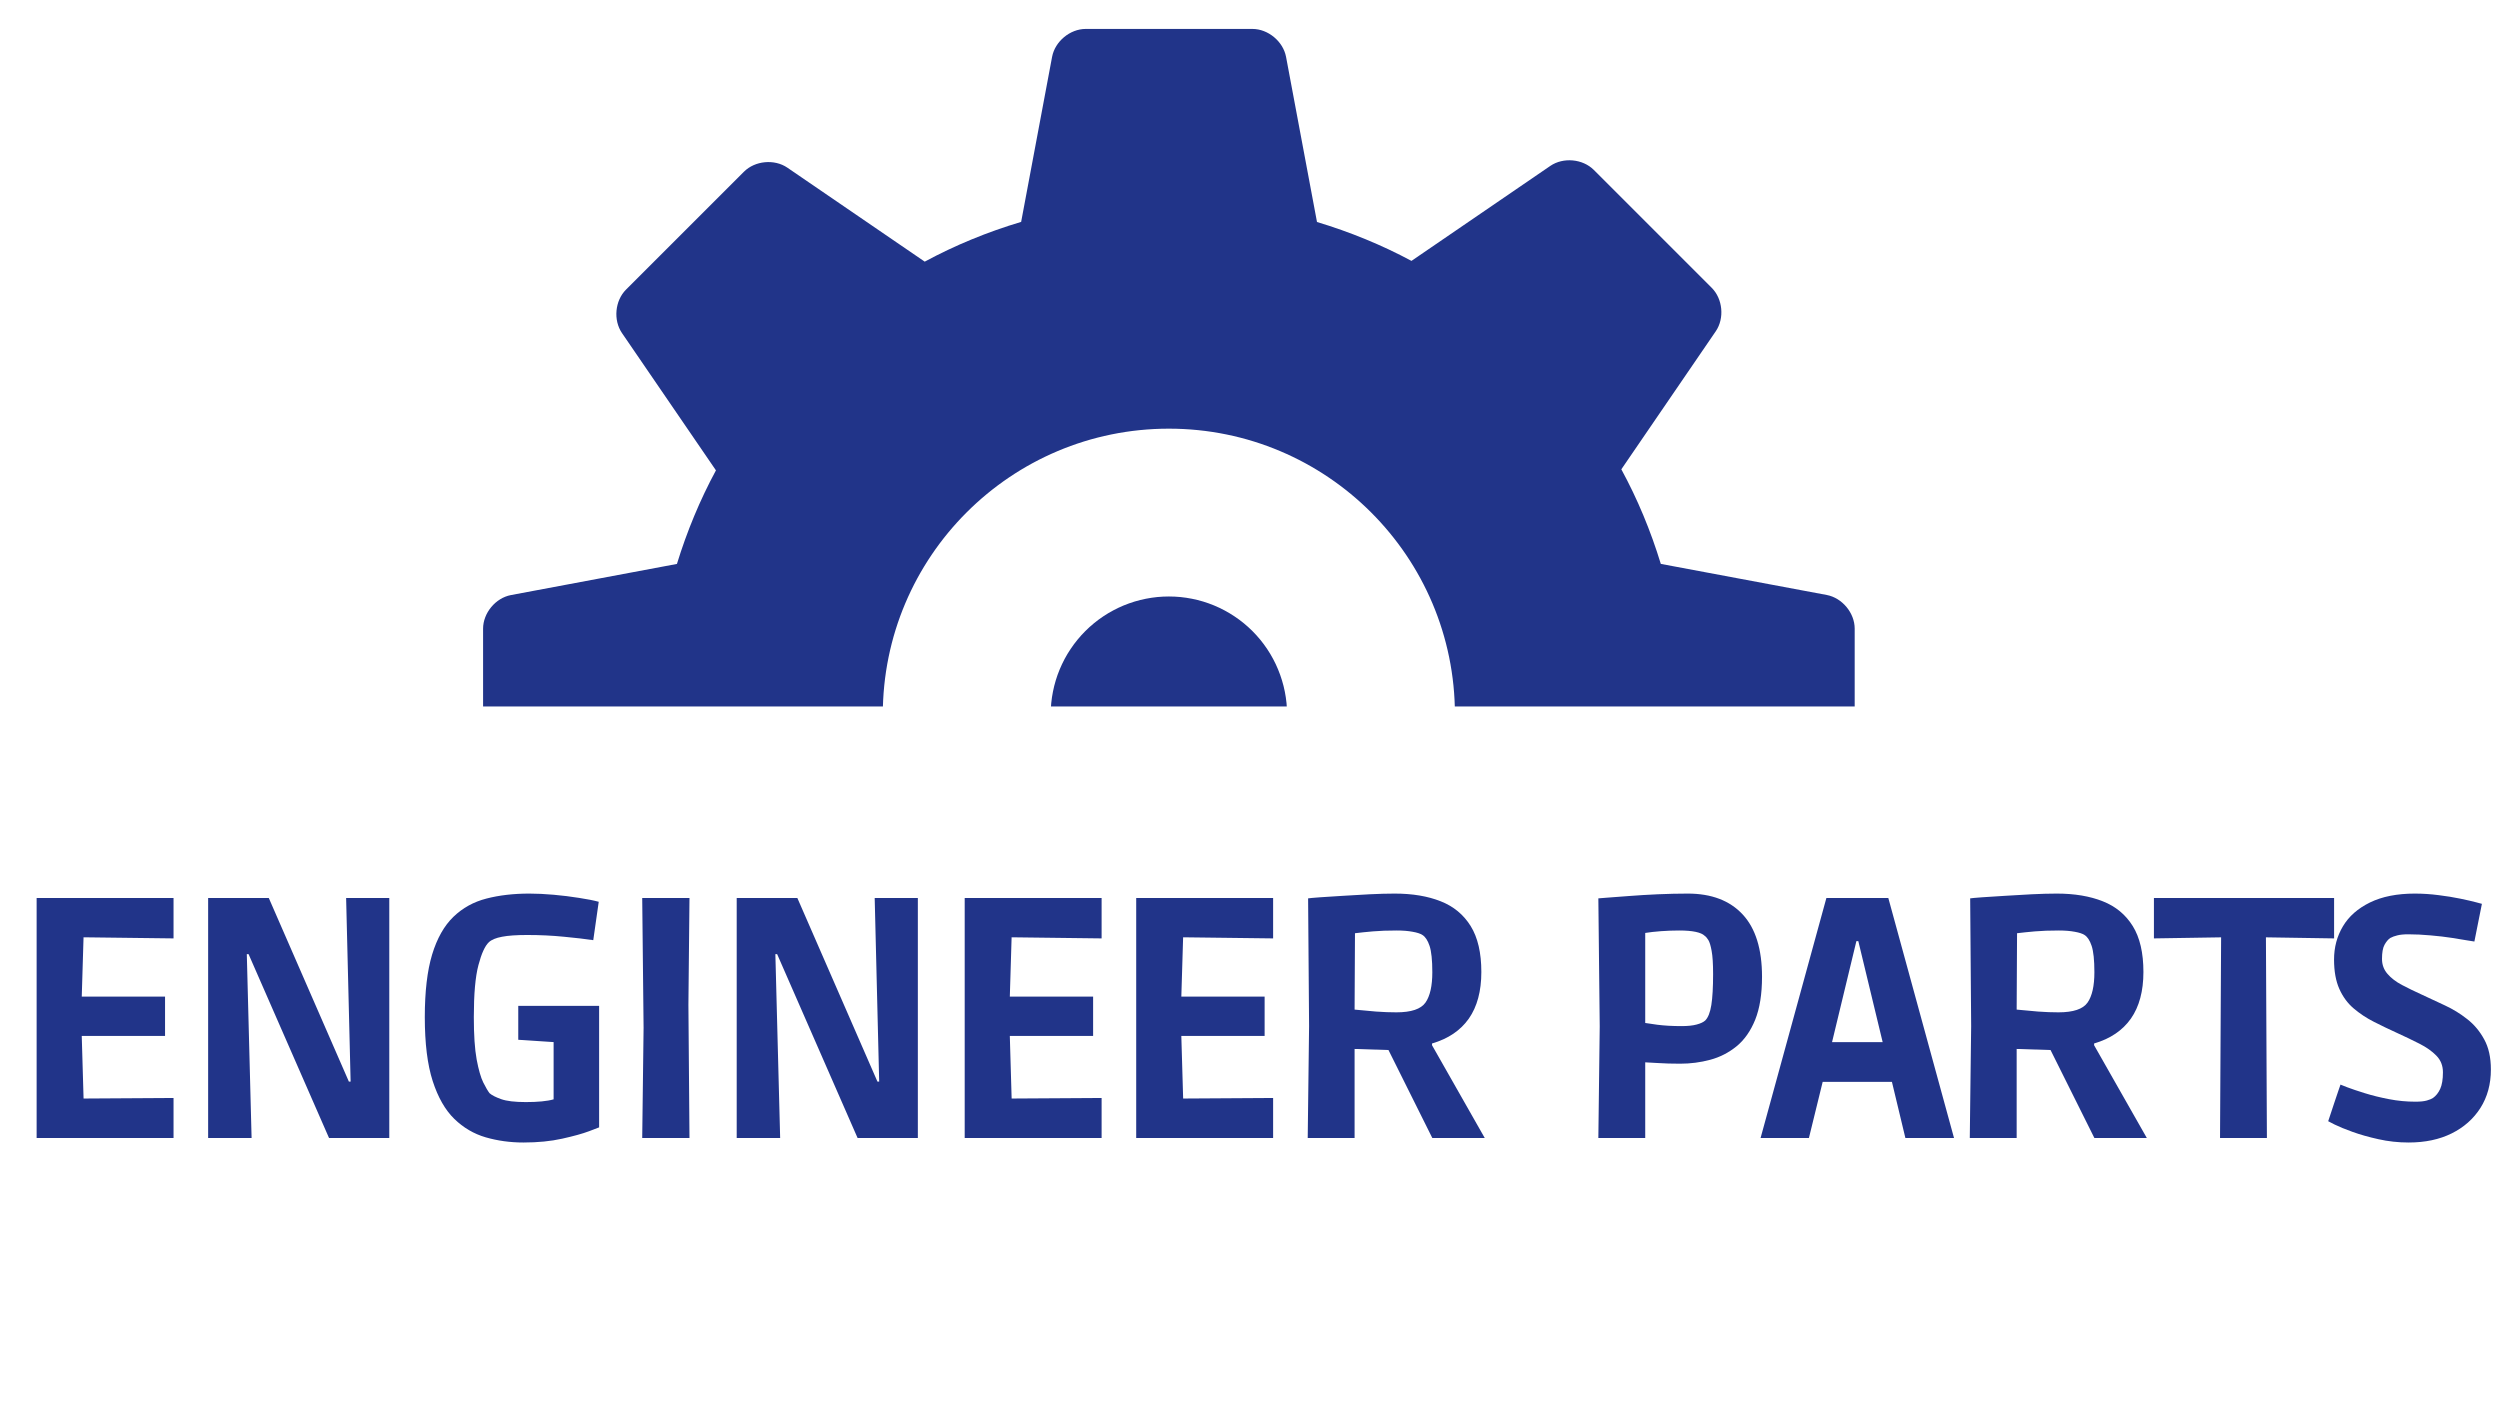
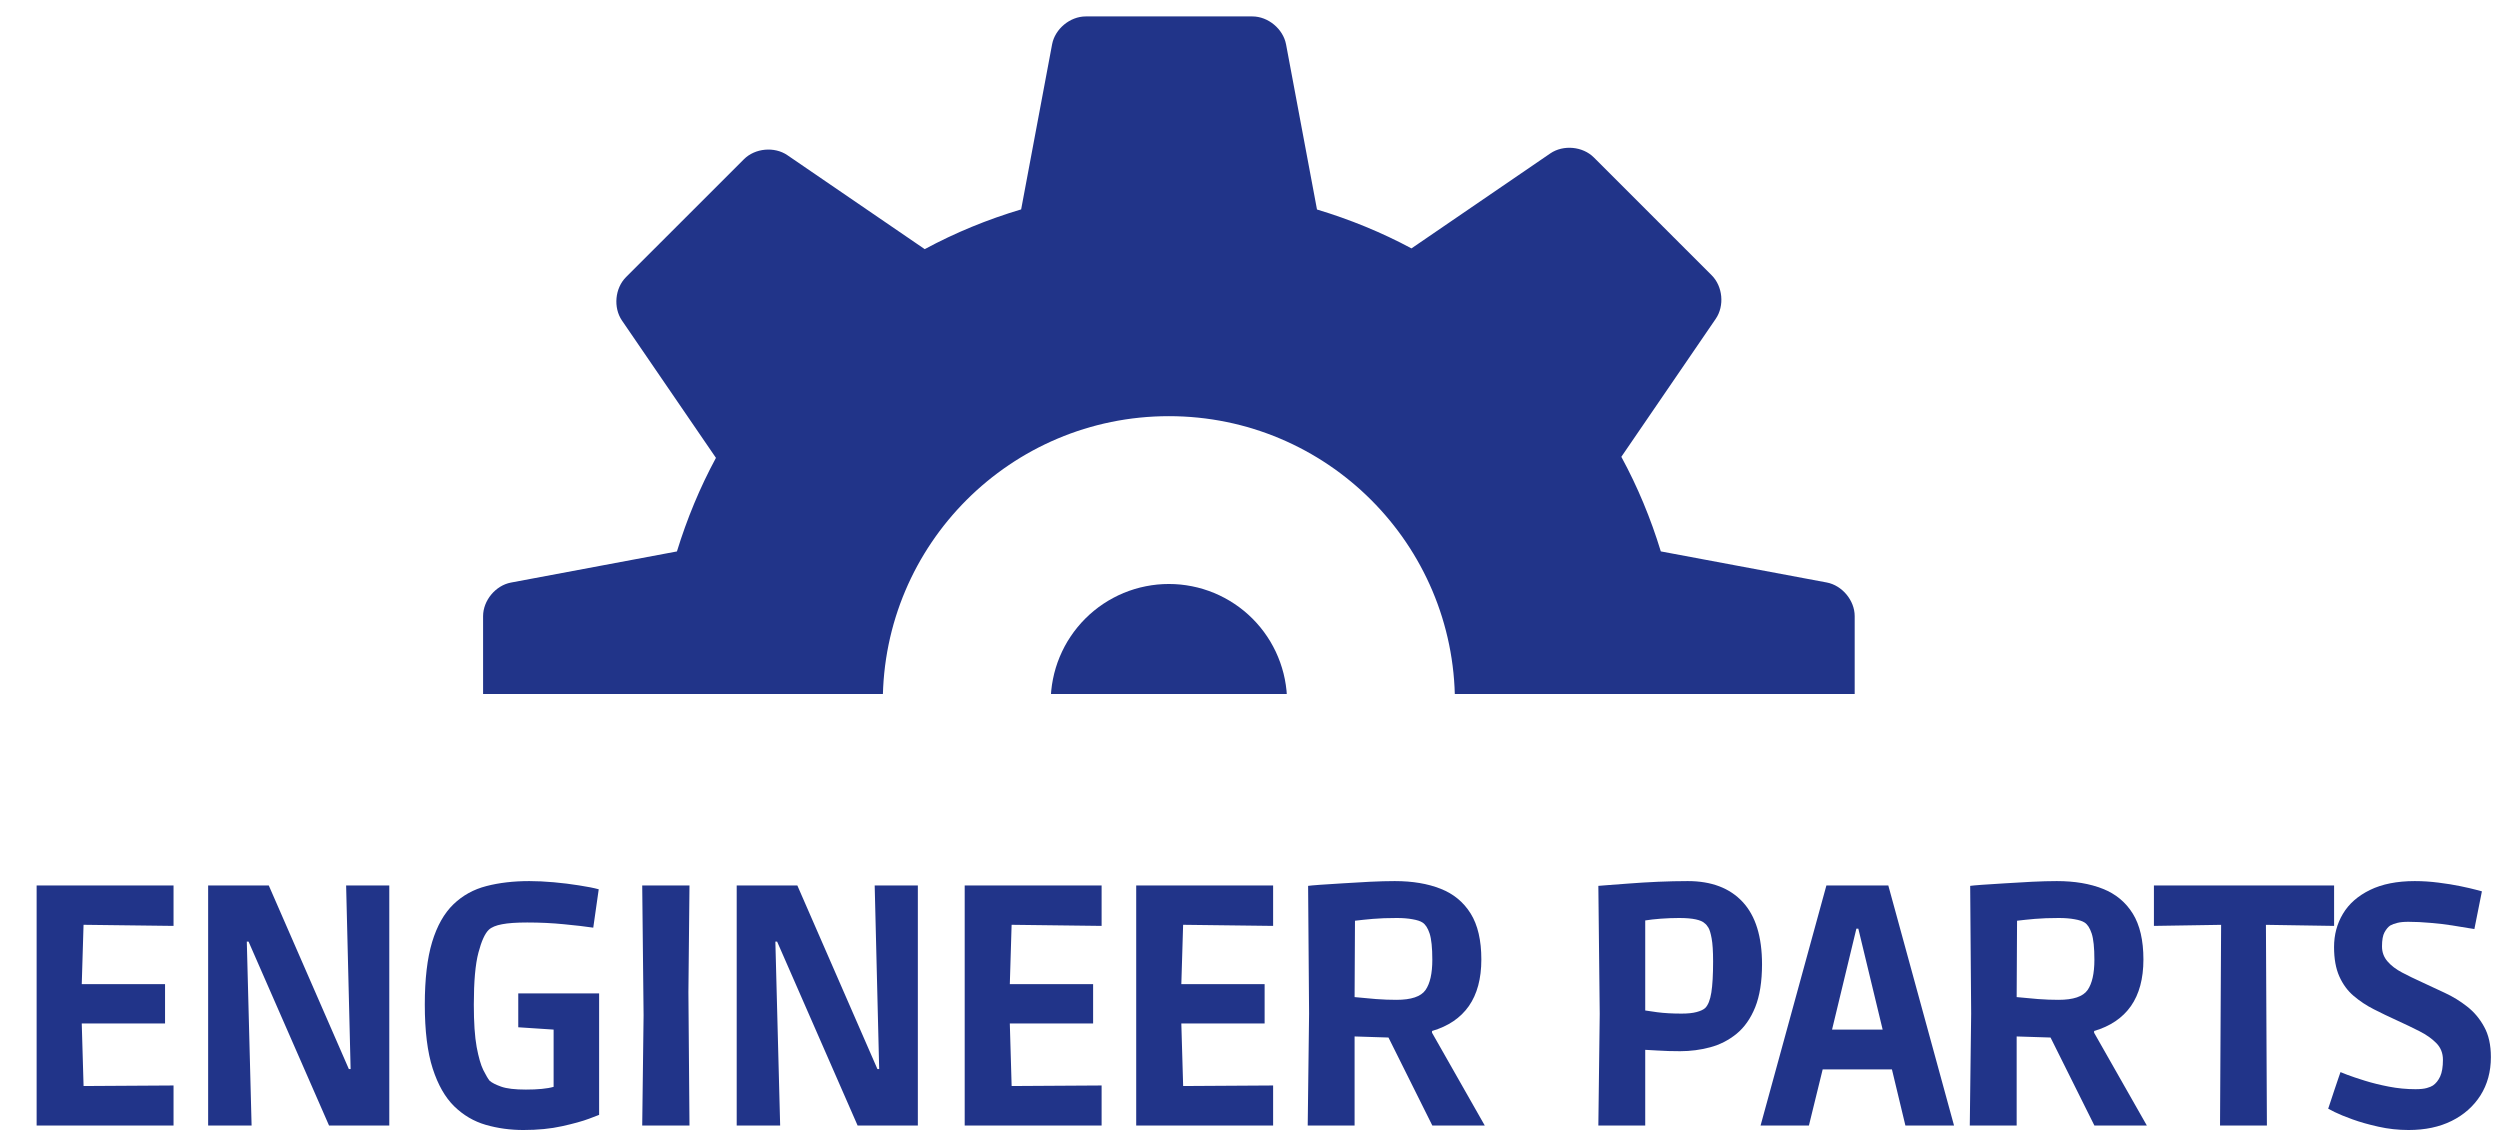
- <svg xmlns="http://www.w3.org/2000/svg" width="800" zoomAndPan="magnify" viewBox="99 70 400 228" height="456" preserveAspectRatio="xMidYMid meet" version="1.0">
+ <svg xmlns="http://www.w3.org/2000/svg" width="800" zoomAndPan="magnify" viewBox="99 72 400 183" height="366" preserveAspectRatio="xMidYMid meet" version="1.0">
  <defs>
    <g />
    <clipPath id="b1a9ceb355">
      <path d="M 168 95 L 206 95 L 206 113.035 L 168 113.035 Z M 168 95 " clip-rule="nonzero" />
    </clipPath>
    <clipPath id="5db462b662">
      <path d="M 77 4.285 L 296.859 4.285 L 296.859 113.035 L 77 113.035 Z M 77 4.285 " clip-rule="nonzero" />
    </clipPath>
    <clipPath id="a6f64aee81">
      <path d="M 0.602 132 L 399.961 132 L 399.961 200 L 0.602 200 Z M 0.602 132 " clip-rule="nonzero" />
    </clipPath>
    <clipPath id="16f4dee352">
      <rect x="0" width="400" y="0" height="68" />
    </clipPath>
    <clipPath id="bc9b31890f">
      <rect x="0" width="400" y="0" height="228" />
    </clipPath>
  </defs>
  <g transform="matrix(1, 0, 0, 1, 99, 70)">
    <g clip-path="url(#bc9b31890f)">
      <g clip-path="url(#b1a9ceb355)">
        <path fill="#213489" d="M 187.02 133.262 C 186.402 133.262 185.785 133.23 185.168 133.172 C 184.551 133.109 183.938 133.02 183.332 132.898 C 182.723 132.777 182.125 132.629 181.531 132.449 C 180.938 132.27 180.355 132.059 179.781 131.824 C 179.211 131.586 178.652 131.32 178.105 131.031 C 177.559 130.738 177.027 130.418 176.512 130.074 C 176 129.73 175.5 129.363 175.023 128.969 C 174.543 128.578 174.086 128.16 173.648 127.723 C 173.211 127.285 172.793 126.828 172.402 126.348 C 172.008 125.867 171.641 125.371 171.297 124.855 C 170.949 124.344 170.633 123.812 170.34 123.266 C 170.051 122.719 169.785 122.16 169.547 121.586 C 169.309 121.016 169.102 120.434 168.922 119.84 C 168.742 119.246 168.594 118.648 168.473 118.039 C 168.352 117.434 168.258 116.82 168.199 116.203 C 168.137 115.586 168.109 114.969 168.109 114.352 C 168.109 113.73 168.137 113.113 168.199 112.496 C 168.258 111.879 168.352 111.266 168.473 110.66 C 168.594 110.051 168.742 109.453 168.922 108.859 C 169.102 108.266 169.309 107.684 169.547 107.113 C 169.785 106.539 170.051 105.98 170.34 105.434 C 170.633 104.887 170.949 104.355 171.297 103.844 C 171.641 103.328 172.008 102.832 172.402 102.352 C 172.793 101.871 173.211 101.414 173.648 100.977 C 174.086 100.539 174.543 100.121 175.023 99.73 C 175.5 99.336 176 98.969 176.512 98.625 C 177.027 98.281 177.559 97.961 178.105 97.672 C 178.652 97.379 179.211 97.113 179.781 96.875 C 180.355 96.641 180.938 96.43 181.531 96.25 C 182.125 96.07 182.723 95.922 183.332 95.801 C 183.938 95.68 184.551 95.59 185.168 95.527 C 185.785 95.469 186.402 95.438 187.02 95.438 C 187.641 95.438 188.258 95.469 188.875 95.527 C 189.492 95.59 190.102 95.68 190.711 95.801 C 191.316 95.922 191.918 96.07 192.512 96.25 C 193.102 96.43 193.688 96.641 194.258 96.875 C 194.832 97.113 195.391 97.379 195.938 97.672 C 196.48 97.961 197.012 98.281 197.527 98.625 C 198.043 98.969 198.539 99.336 199.02 99.73 C 199.496 100.121 199.957 100.539 200.395 100.977 C 200.832 101.414 201.246 101.871 201.641 102.352 C 202.035 102.832 202.402 103.328 202.746 103.844 C 203.09 104.355 203.41 104.887 203.699 105.434 C 203.992 105.98 204.258 106.539 204.492 107.113 C 204.73 107.684 204.938 108.266 205.117 108.859 C 205.301 109.453 205.449 110.051 205.57 110.66 C 205.691 111.266 205.781 111.879 205.844 112.496 C 205.902 113.113 205.934 113.73 205.934 114.352 C 205.934 114.969 205.902 115.586 205.844 116.203 C 205.781 116.82 205.691 117.434 205.57 118.039 C 205.449 118.648 205.301 119.246 205.117 119.84 C 204.938 120.434 204.73 121.016 204.492 121.586 C 204.258 122.16 203.992 122.719 203.699 123.266 C 203.41 123.812 203.09 124.344 202.746 124.855 C 202.402 125.371 202.035 125.867 201.641 126.348 C 201.246 126.828 200.832 127.285 200.395 127.723 C 199.957 128.16 199.496 128.578 199.02 128.969 C 198.539 129.363 198.043 129.73 197.527 130.074 C 197.012 130.418 196.48 130.738 195.938 131.031 C 195.391 131.32 194.832 131.586 194.258 131.824 C 193.688 132.059 193.102 132.27 192.512 132.449 C 191.918 132.629 191.316 132.777 190.711 132.898 C 190.102 133.02 189.492 133.109 188.875 133.172 C 188.258 133.23 187.641 133.262 187.02 133.262 Z M 187.02 133.262 " fill-opacity="1" fill-rule="nonzero" />
      </g>
      <g clip-path="url(#5db462b662)">
        <path fill="#213489" d="M 205.766 219.613 L 210.723 193.172 C 216.07 191.566 221.195 189.461 226.023 186.855 L 248.383 202.152 C 250.453 203.566 253.566 203.277 255.336 201.504 L 274.199 182.645 C 275.977 180.871 276.262 177.762 274.848 175.691 L 259.543 153.324 C 262.223 148.359 264.371 143.07 265.988 137.562 L 292.289 132.633 C 294.75 132.164 296.75 129.762 296.75 127.254 L 296.75 100.578 C 296.75 98.07 294.75 95.668 292.289 95.199 L 265.73 90.223 C 264.117 84.934 262.008 79.863 259.414 75.09 L 274.523 53.004 C 275.938 50.934 275.648 47.82 273.875 46.051 L 255.012 27.188 C 253.234 25.414 250.129 25.129 248.059 26.539 L 225.836 41.742 C 221.062 39.184 215.996 37.109 210.719 35.52 L 205.766 9.086 C 205.297 6.629 202.898 4.629 200.387 4.629 L 173.715 4.629 C 171.203 4.629 168.801 6.629 168.336 9.086 L 163.383 35.504 C 157.992 37.113 152.816 39.238 147.957 41.863 L 125.98 26.828 C 123.91 25.414 120.797 25.703 119.027 27.48 L 100.164 46.336 C 98.387 48.113 98.102 51.219 99.516 53.289 L 114.551 75.258 C 111.996 79.984 109.918 84.996 108.309 90.23 L 81.75 95.211 C 79.289 95.676 77.293 98.078 77.293 100.59 L 77.293 127.262 C 77.293 129.773 79.289 132.172 81.75 132.641 L 108.055 137.57 C 109.664 143.02 111.781 148.254 114.414 153.176 L 99.191 175.422 C 97.777 177.492 98.066 180.605 99.84 182.375 L 118.695 201.234 C 120.469 203.008 123.578 203.297 125.648 201.883 L 147.77 186.746 C 152.691 189.422 157.922 191.57 163.383 193.207 L 168.336 219.617 C 168.801 222.078 171.203 224.074 173.715 224.074 L 200.387 224.074 C 202.898 224.074 205.297 222.07 205.766 219.613 Z M 141.246 114.352 C 141.246 89.078 161.738 68.586 187.023 68.586 C 212.293 68.586 232.789 89.078 232.789 114.352 C 232.789 139.629 212.293 160.129 187.023 160.129 C 161.738 160.129 141.246 139.625 141.246 114.352 Z M 141.246 114.352 " fill-opacity="1" fill-rule="nonzero" />
      </g>
      <g clip-path="url(#a6f64aee81)">
        <g transform="matrix(1, 0, 0, 1, 0, 132)">
          <g clip-path="url(#16f4dee352)">
            <g fill="#213489" fill-opacity="1">
              <g transform="translate(0.985331, 50.08251)">
                <g>
                  <path d="M 4.875 0 L 4.875 -38.406 L 26.781 -38.406 L 26.781 -31.938 L 9.031 -32.156 L 12.484 -35.5 L 12 -19.453 L 8.766 -22.625 L 25.422 -22.625 L 25.422 -16.328 L 8.766 -16.328 L 12 -19.562 L 12.484 -2.953 L 9.031 -6.297 L 26.781 -6.406 L 26.781 0 Z M 4.875 0 " />
                </g>
              </g>
            </g>
            <g fill="#213489" fill-opacity="1">
              <g transform="translate(28.4268, 50.08251)">
                <g>
                  <path d="M 4.875 0 L 4.875 -38.406 L 14.578 -38.406 L 27.391 -9.031 L 27.672 -9.031 L 26.953 -38.406 L 33.859 -38.406 L 33.859 0 L 24.219 0 L 11.344 -29.422 L 11.062 -29.422 L 11.828 0 Z M 4.875 0 " />
                </g>
              </g>
            </g>
            <g fill="#213489" fill-opacity="1">
              <g transform="translate(64.90602, 50.08251)">
                <g>
                  <path d="M 18.844 0.719 C 16.727 0.719 14.719 0.441 12.812 -0.109 C 10.914 -0.66 9.238 -1.645 7.781 -3.062 C 6.32 -4.488 5.172 -6.504 4.328 -9.109 C 3.484 -11.723 3.062 -15.133 3.062 -19.344 C 3.062 -23.426 3.453 -26.766 4.234 -29.359 C 5.023 -31.953 6.16 -33.961 7.641 -35.391 C 9.117 -36.816 10.879 -37.789 12.922 -38.312 C 14.973 -38.844 17.258 -39.109 19.781 -39.109 C 20.977 -39.109 22.281 -39.047 23.688 -38.922 C 25.094 -38.797 26.441 -38.629 27.734 -38.422 C 29.035 -38.223 30.086 -38.016 30.891 -37.797 L 30.016 -31.656 C 28.773 -31.844 27.211 -32.023 25.328 -32.203 C 23.453 -32.391 21.492 -32.484 19.453 -32.484 C 17.734 -32.484 16.391 -32.391 15.422 -32.203 C 14.453 -32.023 13.75 -31.734 13.312 -31.328 C 12.688 -30.742 12.129 -29.52 11.641 -27.656 C 11.148 -25.801 10.906 -23.031 10.906 -19.344 C 10.906 -16.488 11.055 -14.227 11.359 -12.562 C 11.672 -10.906 12.023 -9.676 12.422 -8.875 C 12.828 -8.07 13.16 -7.504 13.422 -7.172 C 13.785 -6.848 14.406 -6.531 15.281 -6.219 C 16.156 -5.906 17.473 -5.75 19.234 -5.75 C 20.18 -5.75 21.031 -5.785 21.781 -5.859 C 22.531 -5.93 23.16 -6.039 23.672 -6.188 L 23.672 -18.734 L 27.062 -15.125 L 18.016 -15.719 L 18.016 -21.141 L 30.953 -21.141 L 30.953 -1.703 C 30.953 -1.703 30.422 -1.5 29.359 -1.094 C 28.305 -0.695 26.863 -0.297 25.031 0.109 C 23.207 0.516 21.145 0.719 18.844 0.719 Z M 18.844 0.719 " />
                </g>
              </g>
            </g>
            <g fill="#213489" fill-opacity="1">
              <g transform="translate(97.87969, 50.08251)">
                <g>
                  <path d="M 4.875 0 L 5.094 -17.641 L 4.875 -38.406 L 12.438 -38.406 L 12.266 -21.312 L 12.438 0 Z M 4.875 0 " />
                </g>
              </g>
            </g>
            <g fill="#213489" fill-opacity="1">
              <g transform="translate(112.9969, 50.08251)">
                <g>
                  <path d="M 4.875 0 L 4.875 -38.406 L 14.578 -38.406 L 27.391 -9.031 L 27.672 -9.031 L 26.953 -38.406 L 33.859 -38.406 L 33.859 0 L 24.219 0 L 11.344 -29.422 L 11.062 -29.422 L 11.828 0 Z M 4.875 0 " />
                </g>
              </g>
            </g>
            <g fill="#213489" fill-opacity="1">
              <g transform="translate(149.4762, 50.08251)">
                <g>
                  <path d="M 4.875 0 L 4.875 -38.406 L 26.781 -38.406 L 26.781 -31.938 L 9.031 -32.156 L 12.484 -35.5 L 12 -19.453 L 8.766 -22.625 L 25.422 -22.625 L 25.422 -16.328 L 8.766 -16.328 L 12 -19.562 L 12.484 -2.953 L 9.031 -6.297 L 26.781 -6.406 L 26.781 0 Z M 4.875 0 " />
                </g>
              </g>
            </g>
            <g fill="#213489" fill-opacity="1">
              <g transform="translate(176.9176, 50.08251)">
                <g>
                  <path d="M 4.875 0 L 4.875 -38.406 L 26.781 -38.406 L 26.781 -31.938 L 9.031 -32.156 L 12.484 -35.5 L 12 -19.453 L 8.766 -22.625 L 25.422 -22.625 L 25.422 -16.328 L 8.766 -16.328 L 12 -19.562 L 12.484 -2.953 L 9.031 -6.297 L 26.781 -6.406 L 26.781 0 Z M 4.875 0 " />
                </g>
              </g>
            </g>
            <g fill="#213489" fill-opacity="1">
              <g transform="translate(204.3591, 50.08251)">
                <g>
                  <path d="M 4.875 0 L 5.094 -17.906 L 4.938 -38.344 C 5.188 -38.383 5.82 -38.441 6.844 -38.516 C 7.863 -38.586 9.078 -38.664 10.484 -38.75 C 11.891 -38.844 13.332 -38.926 14.812 -39 C 16.289 -39.07 17.617 -39.109 18.797 -39.109 C 21.641 -39.109 24.094 -38.695 26.156 -37.875 C 28.219 -37.062 29.816 -35.738 30.953 -33.906 C 32.086 -32.082 32.656 -29.633 32.656 -26.562 C 32.656 -23.5 31.988 -21.016 30.656 -19.109 C 29.32 -17.211 27.359 -15.883 24.766 -15.125 L 24.766 -14.844 L 33.203 0 L 24.812 0 L 17.797 -14.078 L 12.375 -14.25 L 12.375 0 Z M 19.062 -20.109 C 21.438 -20.109 22.988 -20.629 23.719 -21.672 C 24.445 -22.711 24.812 -24.328 24.812 -26.516 C 24.812 -28.453 24.664 -29.859 24.375 -30.734 C 24.082 -31.609 23.703 -32.191 23.234 -32.484 C 22.898 -32.703 22.375 -32.875 21.656 -33 C 20.945 -33.133 20.102 -33.203 19.125 -33.203 C 17.656 -33.203 16.379 -33.156 15.297 -33.062 C 14.223 -32.969 13.27 -32.867 12.438 -32.766 L 12.375 -20.547 C 13.508 -20.43 14.648 -20.328 15.797 -20.234 C 16.953 -20.148 18.039 -20.109 19.062 -20.109 Z M 19.062 -20.109 " />
                </g>
              </g>
            </g>
            <g fill="#213489" fill-opacity="1">
              <g transform="translate(239.3046, 50.08251)">
                <g />
              </g>
            </g>
            <g fill="#213489" fill-opacity="1">
              <g transform="translate(250.8615, 50.08251)">
                <g>
                  <path d="M 4.875 0 L 5.094 -17.859 L 4.875 -38.344 C 4.875 -38.344 5.328 -38.379 6.234 -38.453 C 7.148 -38.523 8.328 -38.613 9.766 -38.719 C 11.211 -38.832 12.766 -38.926 14.422 -39 C 16.086 -39.07 17.672 -39.109 19.172 -39.109 C 22.973 -39.109 25.906 -37.992 27.969 -35.766 C 30.031 -33.547 31.062 -30.223 31.062 -25.797 C 31.062 -23.023 30.695 -20.734 29.969 -18.922 C 29.238 -17.117 28.242 -15.703 26.984 -14.672 C 25.723 -13.648 24.316 -12.93 22.766 -12.516 C 21.211 -12.098 19.613 -11.891 17.969 -11.891 C 16.656 -11.891 15.441 -11.926 14.328 -12 C 13.211 -12.07 12.562 -12.109 12.375 -12.109 L 12.375 0 Z M 18.188 -17.906 C 19.176 -17.906 19.977 -17.988 20.594 -18.156 C 21.219 -18.32 21.676 -18.535 21.969 -18.797 C 22.438 -19.266 22.766 -20.094 22.953 -21.281 C 23.141 -22.469 23.234 -24.117 23.234 -26.234 C 23.234 -27.879 23.156 -29.113 23 -29.938 C 22.852 -30.758 22.68 -31.332 22.484 -31.656 C 22.285 -31.988 22.078 -32.227 21.859 -32.375 C 21.598 -32.633 21.129 -32.836 20.453 -32.984 C 19.785 -33.129 18.898 -33.203 17.797 -33.203 C 16.816 -33.203 15.844 -33.164 14.875 -33.094 C 13.906 -33.02 13.07 -32.926 12.375 -32.812 L 12.375 -18.406 C 12.52 -18.375 13.16 -18.281 14.297 -18.125 C 15.43 -17.977 16.727 -17.906 18.188 -17.906 Z M 18.188 -17.906 " />
                </g>
              </g>
            </g>
            <g fill="#213489" fill-opacity="1">
              <g transform="translate(282.0824, 50.08251)">
                <g>
                  <path d="M -0.391 0 L 10.141 -38.406 L 20.047 -38.406 L 30.562 0 L 22.781 0 L 19.891 -12.047 L 23.938 -8.984 L 6.25 -8.984 L 10.297 -12.047 L 7.344 0 Z M 10.25 -12.047 L 7.672 -15.344 L 22.516 -15.344 L 19.938 -12.047 L 14.469 -34.734 L 18.625 -31.5 L 11.562 -31.5 L 15.719 -34.734 Z M 10.25 -12.047 " />
                </g>
              </g>
            </g>
            <g fill="#213489" fill-opacity="1">
              <g transform="translate(310.2907, 50.08251)">
                <g>
                  <path d="M 4.875 0 L 5.094 -17.906 L 4.938 -38.344 C 5.188 -38.383 5.82 -38.441 6.844 -38.516 C 7.863 -38.586 9.078 -38.664 10.484 -38.75 C 11.891 -38.844 13.332 -38.926 14.812 -39 C 16.289 -39.07 17.617 -39.109 18.797 -39.109 C 21.641 -39.109 24.094 -38.695 26.156 -37.875 C 28.219 -37.062 29.816 -35.738 30.953 -33.906 C 32.086 -32.082 32.656 -29.633 32.656 -26.562 C 32.656 -23.5 31.988 -21.016 30.656 -19.109 C 29.32 -17.211 27.359 -15.883 24.766 -15.125 L 24.766 -14.844 L 33.203 0 L 24.812 0 L 17.797 -14.078 L 12.375 -14.25 L 12.375 0 Z M 19.062 -20.109 C 21.438 -20.109 22.988 -20.629 23.719 -21.672 C 24.445 -22.711 24.812 -24.328 24.812 -26.516 C 24.812 -28.453 24.664 -29.859 24.375 -30.734 C 24.082 -31.609 23.703 -32.191 23.234 -32.484 C 22.898 -32.703 22.375 -32.875 21.656 -33 C 20.945 -33.133 20.102 -33.203 19.125 -33.203 C 17.656 -33.203 16.379 -33.156 15.297 -33.062 C 14.223 -32.969 13.27 -32.867 12.438 -32.766 L 12.375 -20.547 C 13.508 -20.43 14.648 -20.328 15.797 -20.234 C 16.953 -20.148 18.039 -20.109 19.062 -20.109 Z M 19.062 -20.109 " />
                </g>
              </g>
            </g>
            <g fill="#213489" fill-opacity="1">
              <g transform="translate(345.2363, 50.08251)">
                <g>
                  <path d="M 9.969 0 L 10.141 -32.109 L -0.609 -31.938 L -0.609 -38.406 L 28.219 -38.406 L 28.219 -31.938 L 17.312 -32.109 L 17.469 0 Z M 9.969 0 " />
                </g>
              </g>
            </g>
            <g fill="#213489" fill-opacity="1">
              <g transform="translate(370.6511, 50.08251)">
                <g>
                  <path d="M 14.734 0.719 C 13.055 0.719 11.441 0.539 9.891 0.188 C 8.336 -0.156 6.957 -0.547 5.75 -0.984 C 4.539 -1.422 3.586 -1.812 2.891 -2.156 C 2.203 -2.508 1.859 -2.688 1.859 -2.688 C 1.859 -2.688 1.957 -2.984 2.156 -3.578 C 2.363 -4.18 2.594 -4.875 2.844 -5.656 C 3.102 -6.445 3.332 -7.125 3.531 -7.688 C 3.727 -8.258 3.828 -8.547 3.828 -8.547 C 3.828 -8.547 4.18 -8.406 4.891 -8.125 C 5.609 -7.852 6.551 -7.535 7.719 -7.172 C 8.895 -6.805 10.18 -6.488 11.578 -6.219 C 12.984 -5.945 14.398 -5.812 15.828 -5.812 C 16.598 -5.812 17.203 -5.875 17.641 -6 C 18.078 -6.125 18.406 -6.258 18.625 -6.406 C 19.102 -6.738 19.488 -7.223 19.781 -7.859 C 20.07 -8.492 20.219 -9.379 20.219 -10.516 C 20.219 -11.578 19.867 -12.461 19.172 -13.172 C 18.473 -13.891 17.566 -14.531 16.453 -15.094 C 15.348 -15.656 14.156 -16.227 12.875 -16.812 C 11.594 -17.395 10.359 -17.988 9.172 -18.594 C 7.984 -19.195 6.906 -19.91 5.938 -20.734 C 4.969 -21.555 4.203 -22.598 3.641 -23.859 C 3.078 -25.117 2.797 -26.68 2.797 -28.547 C 2.797 -30.516 3.27 -32.289 4.219 -33.875 C 5.164 -35.469 6.609 -36.738 8.547 -37.688 C 10.484 -38.633 12.875 -39.109 15.719 -39.109 C 17 -39.109 18.27 -39.023 19.531 -38.859 C 20.789 -38.703 21.945 -38.516 23 -38.297 C 24.062 -38.078 24.898 -37.883 25.516 -37.719 C 26.141 -37.551 26.453 -37.469 26.453 -37.469 L 25.25 -31.438 C 25.25 -31.438 24.922 -31.488 24.266 -31.594 C 23.609 -31.707 22.75 -31.848 21.688 -32.016 C 20.633 -32.18 19.484 -32.316 18.234 -32.422 C 16.992 -32.535 15.812 -32.594 14.688 -32.594 C 13.945 -32.594 13.359 -32.535 12.922 -32.422 C 12.484 -32.316 12.102 -32.176 11.781 -32 C 11.445 -31.77 11.145 -31.41 10.875 -30.922 C 10.602 -30.43 10.469 -29.676 10.469 -28.656 C 10.469 -27.738 10.758 -26.941 11.344 -26.266 C 11.926 -25.586 12.703 -24.992 13.672 -24.484 C 14.641 -23.973 15.688 -23.461 16.812 -22.953 C 18.02 -22.398 19.258 -21.82 20.531 -21.219 C 21.812 -20.625 23 -19.895 24.094 -19.031 C 25.195 -18.176 26.102 -17.098 26.812 -15.797 C 27.531 -14.504 27.891 -12.891 27.891 -10.953 C 27.891 -8.617 27.332 -6.57 26.219 -4.812 C 25.102 -3.062 23.566 -1.703 21.609 -0.734 C 19.66 0.234 17.367 0.719 14.734 0.719 Z M 14.734 0.719 " />
                </g>
              </g>
            </g>
          </g>
        </g>
      </g>
    </g>
  </g>
</svg>
